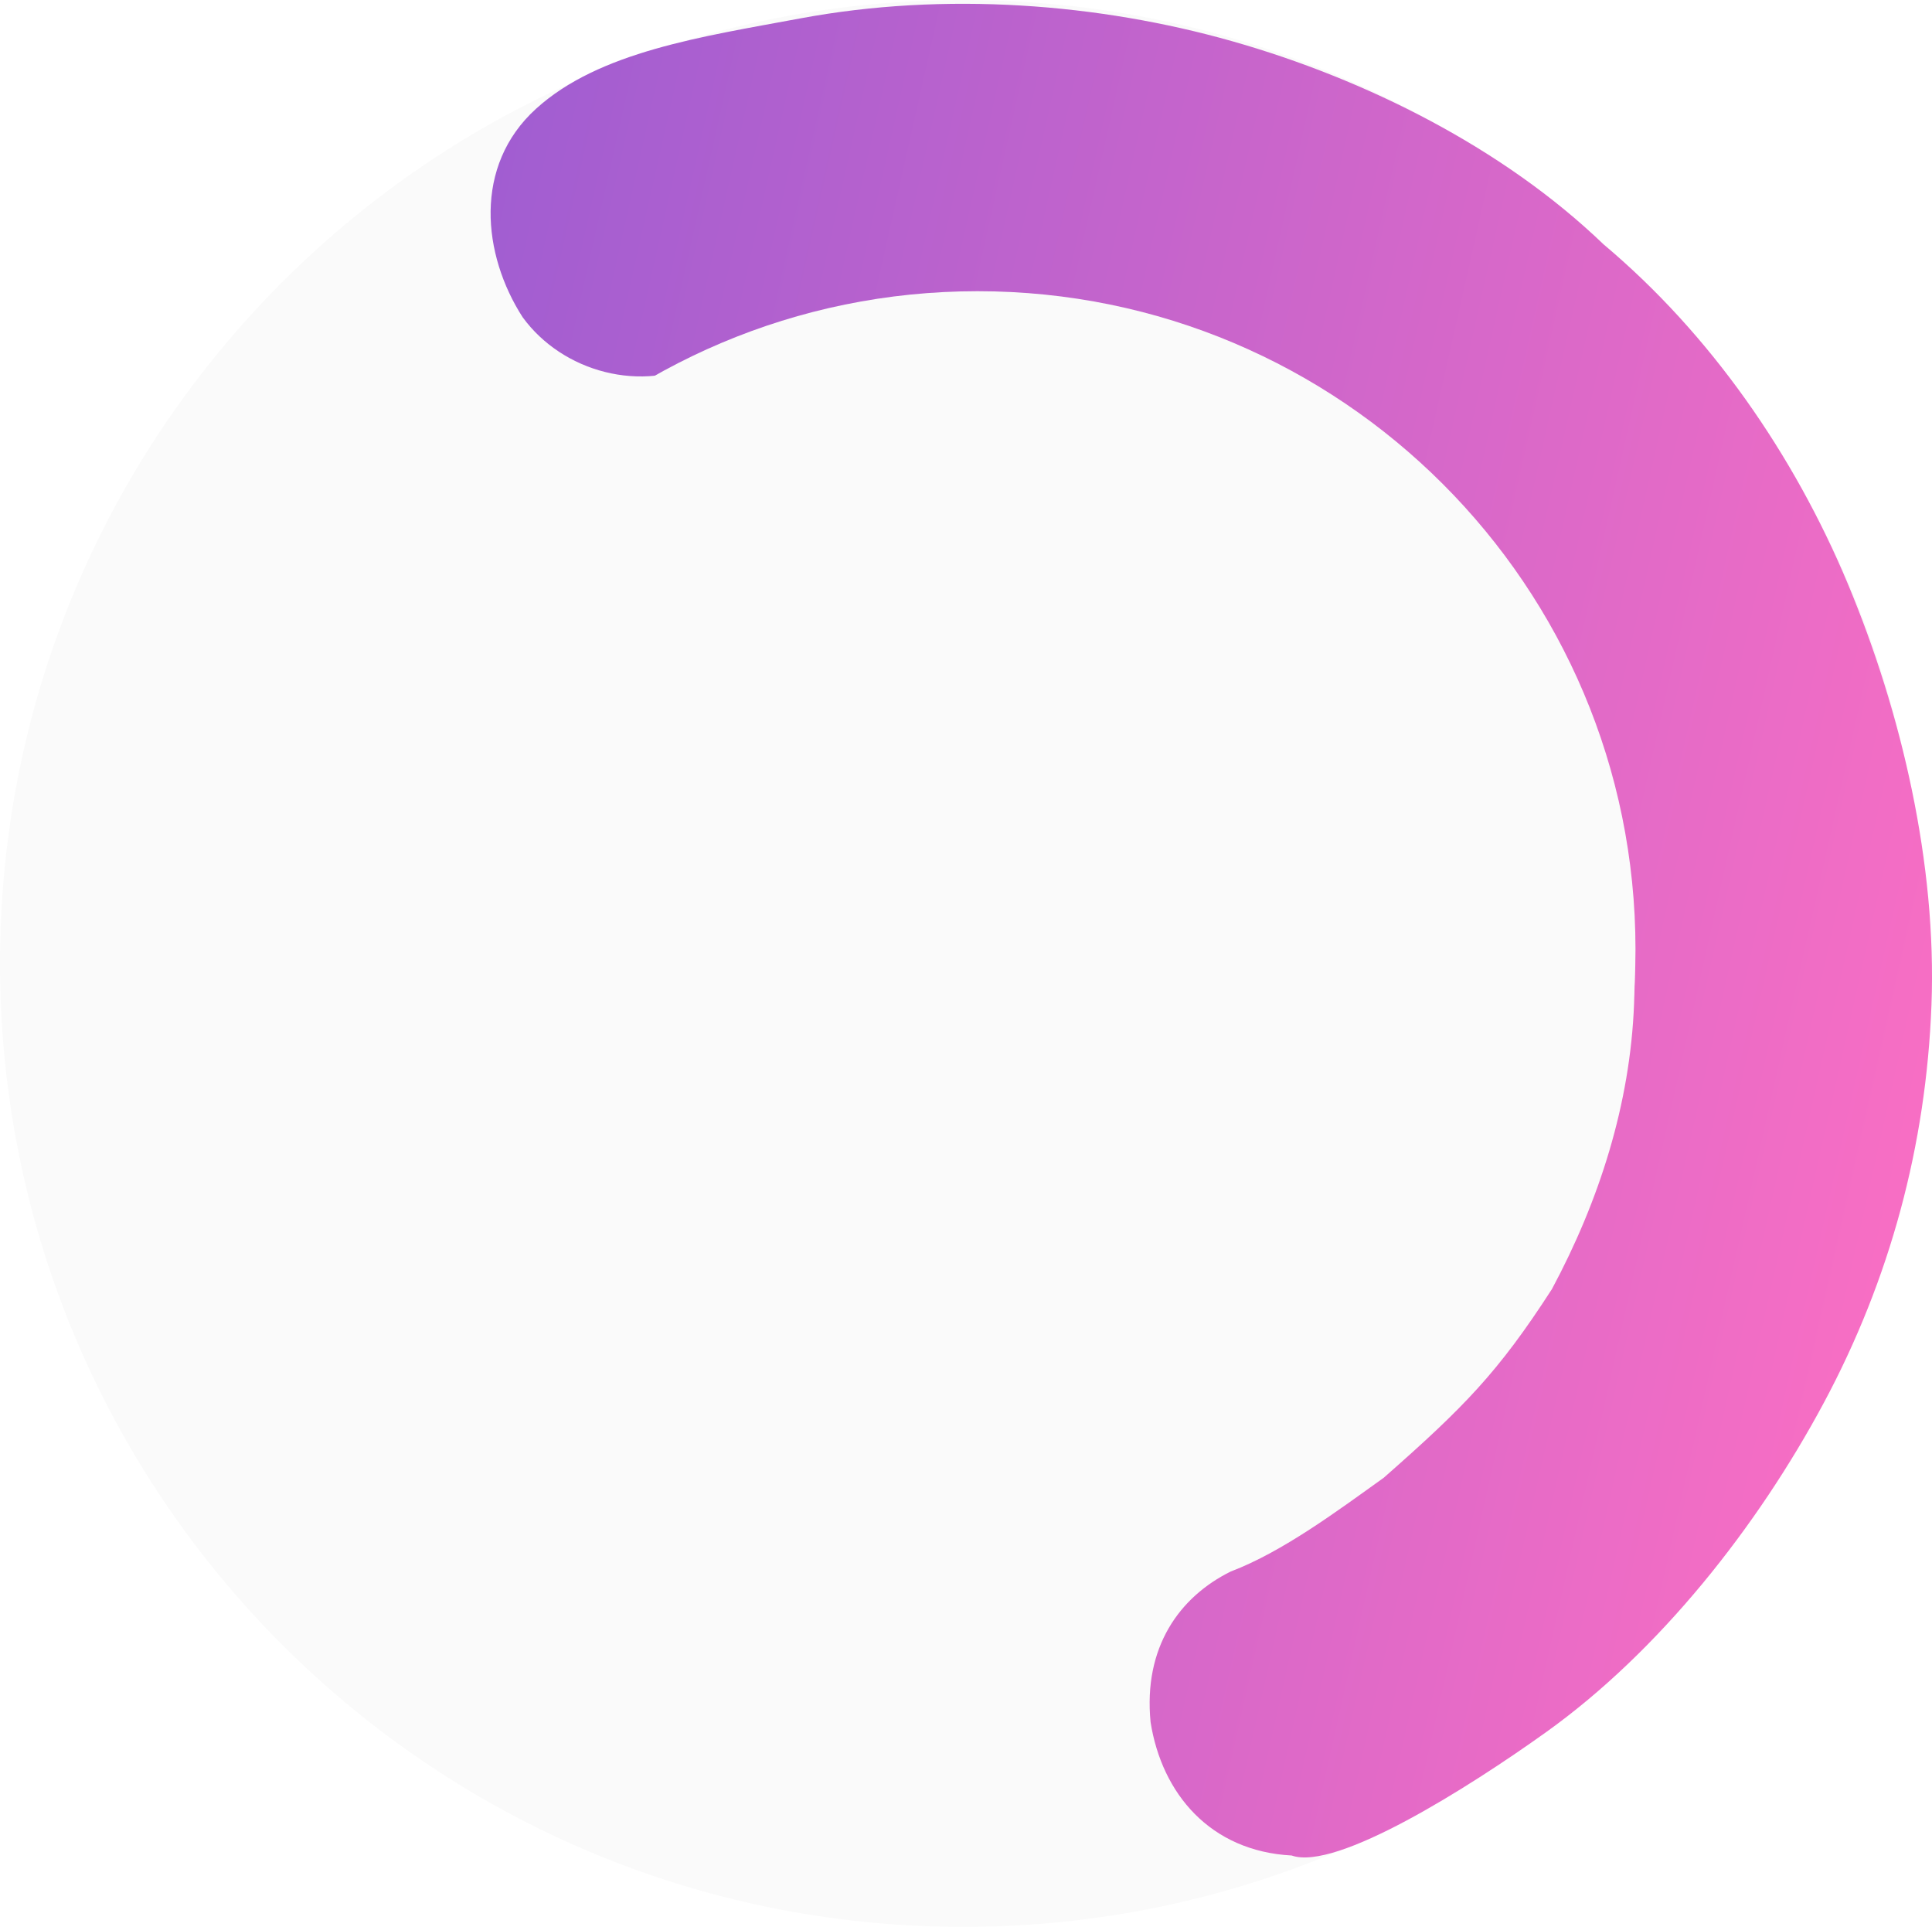
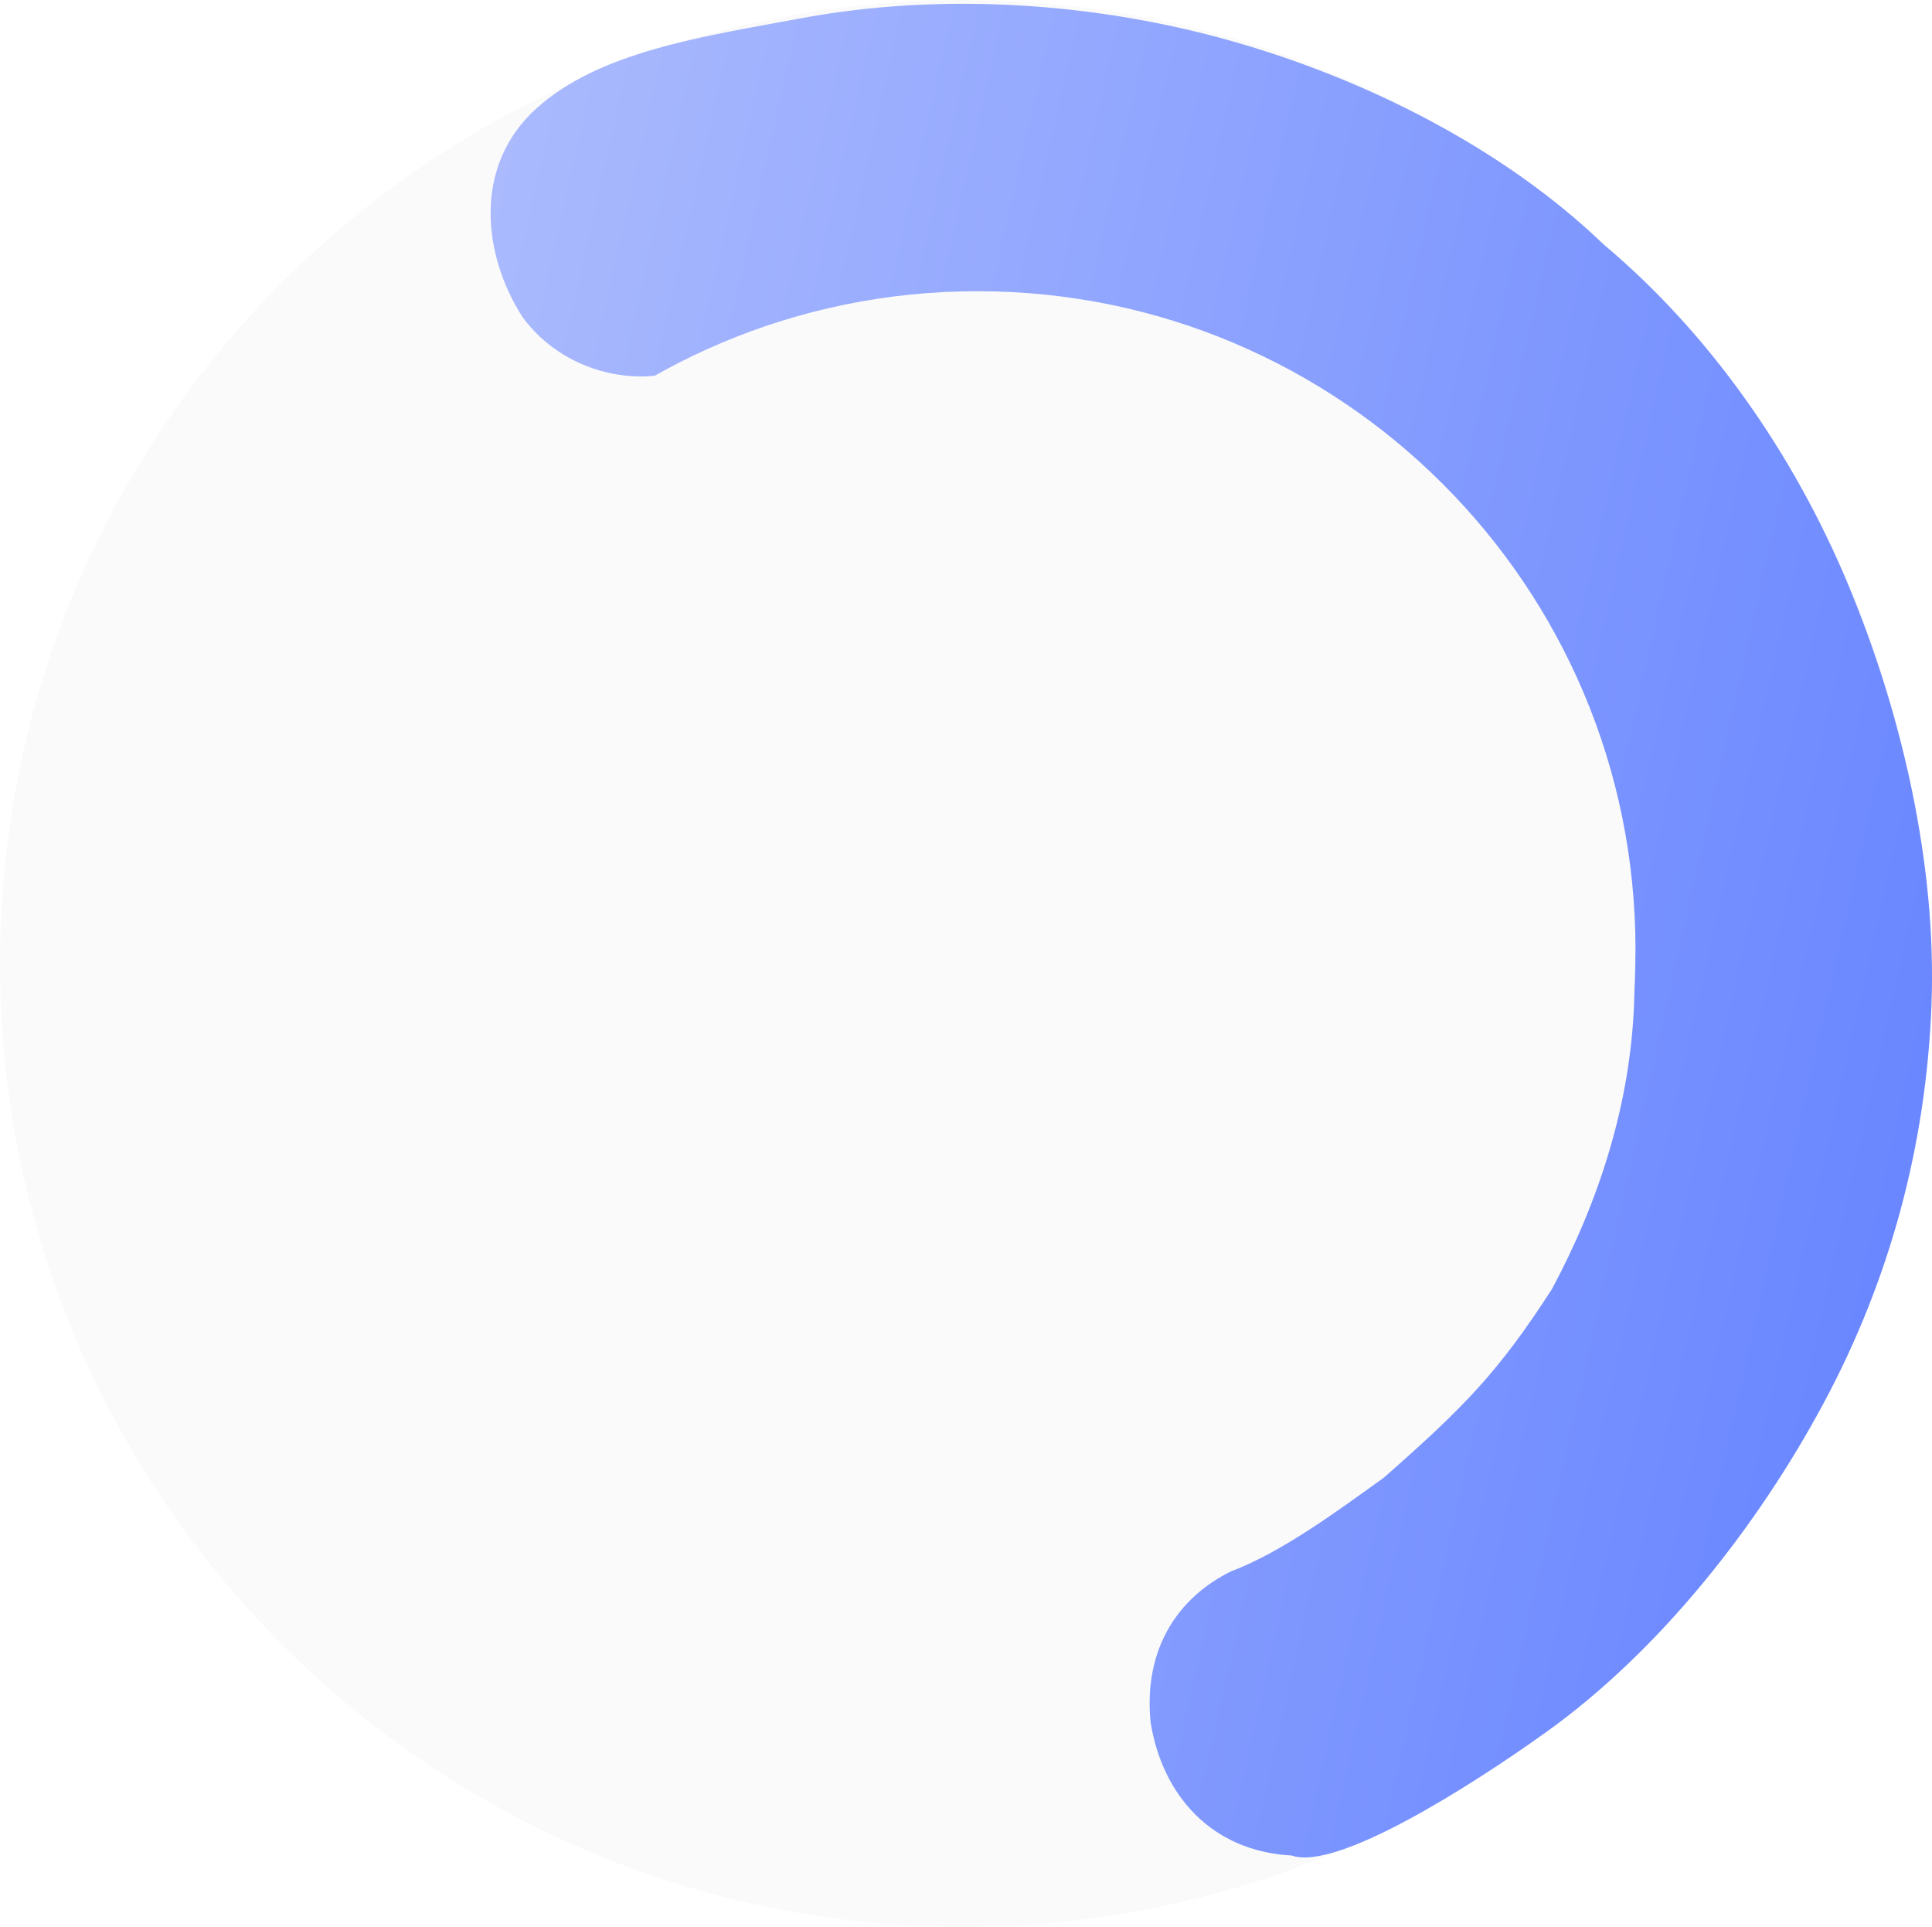
<svg xmlns="http://www.w3.org/2000/svg" width="81.499mm" height="81.266mm" viewBox="0 0 81.499 81.266" version="1.1" id="svg14861">
  <defs id="defs14855">
    <linearGradient gradientTransform="matrix(0.2645833,0,0,0.2645833,-144.012,-70.92531)" gradientUnits="userSpaceOnUse" y2="511" x2="188" y1="289" x1="188" id="paint0_linear_5_16">
      <stop id="stop2232" stop-color="#F76EC4" />
      <stop id="stop2234" stop-color="#955BD3" offset="1" />
    </linearGradient>
    <linearGradient gradientTransform="matrix(-0.07632847,0.3395468,-0.3359539,-0.07714478,64.64746,6.276535)" gradientUnits="userSpaceOnUse" y2="511" x2="188" y1="289" x1="188" id="paint0_linear_5_16-7">
-       <stop id="stop2232-5" stop-color="#F76EC4" />
-       <stop id="stop2234-4" stop-color="#955BD3" offset="1" />
+       <stop id="stop2232-5" stop-color="#6A87FF" />
+       <stop id="stop2234-4" stop-color="#B3C1FD" offset="1" />
    </linearGradient>
  </defs>
  <g id="layer1" transform="translate(127.111,1.120502)">
    <circle style="opacity:1;fill:#fafafa;fill-opacity:1;stroke:none;stroke-width:2.284;stroke-miterlimit:4;stroke-dasharray:none;stroke-opacity:1" id="path15442-2" cx="-86.478" cy="39.513" r="40.633" />
    <path id="path2227-8" d="m -105.06,12.265 c -1.704,-2.641 -2.097,-6.389 0.564,-8.801 2.661,-2.413 7,-3.037 11.135,-3.807 6.113,-1.141 12.614,-0.632 18.229,0.961 5.615,1.593 11.436,4.498 15.666,8.569 4.513,3.787 8.032,8.878 10.305,14.317 2.273,5.439 3.753,11.831 3.527,17.755 -0.225,5.924 -1.749,11.575 -4.543,16.787 -2.794,5.213 -6.927,10.461 -11.714,13.887 -3.293,2.357 -8.862,5.866 -10.733,5.202 -3.431,-0.181 -5.475,-2.606 -5.951,-5.624 v 0 c -0.31,-3.159 1.214,-5.282 3.384,-6.355 2.19,-0.829 4.533,-2.58 6.454,-3.955 3.369,-2.965 4.814,-4.423 7.092,-7.954 1.994,-3.72 3.304,-7.807 3.465,-12.035 0.161,-4.228 -0.217,-8.342 -1.923,-12.206 -1.706,-3.864 -4.316,-7.138 -7.159,-10.171 -3.032,-3.27 -7.078,-4.879 -11.038,-6.077 -3.96,-1.199 -8.312,-1.528 -12.631,-0.78 -2.295,0.527 -4.365,1.02 -6.438,2.113 -2.68,1.413 -6.018,0.465 -7.689,-1.825 z" style="fill:url(#paint0_linear_5_16-7);stroke-width:0.346" />
    <circle style="opacity:1;fill:#fafafa;fill-opacity:1;stroke:none;stroke-width:1.56;stroke-miterlimit:4;stroke-dasharray:none;stroke-opacity:1" id="path15442-2-8" cx="-85.875" cy="38.916" r="27.755" />
  </g>
</svg>
